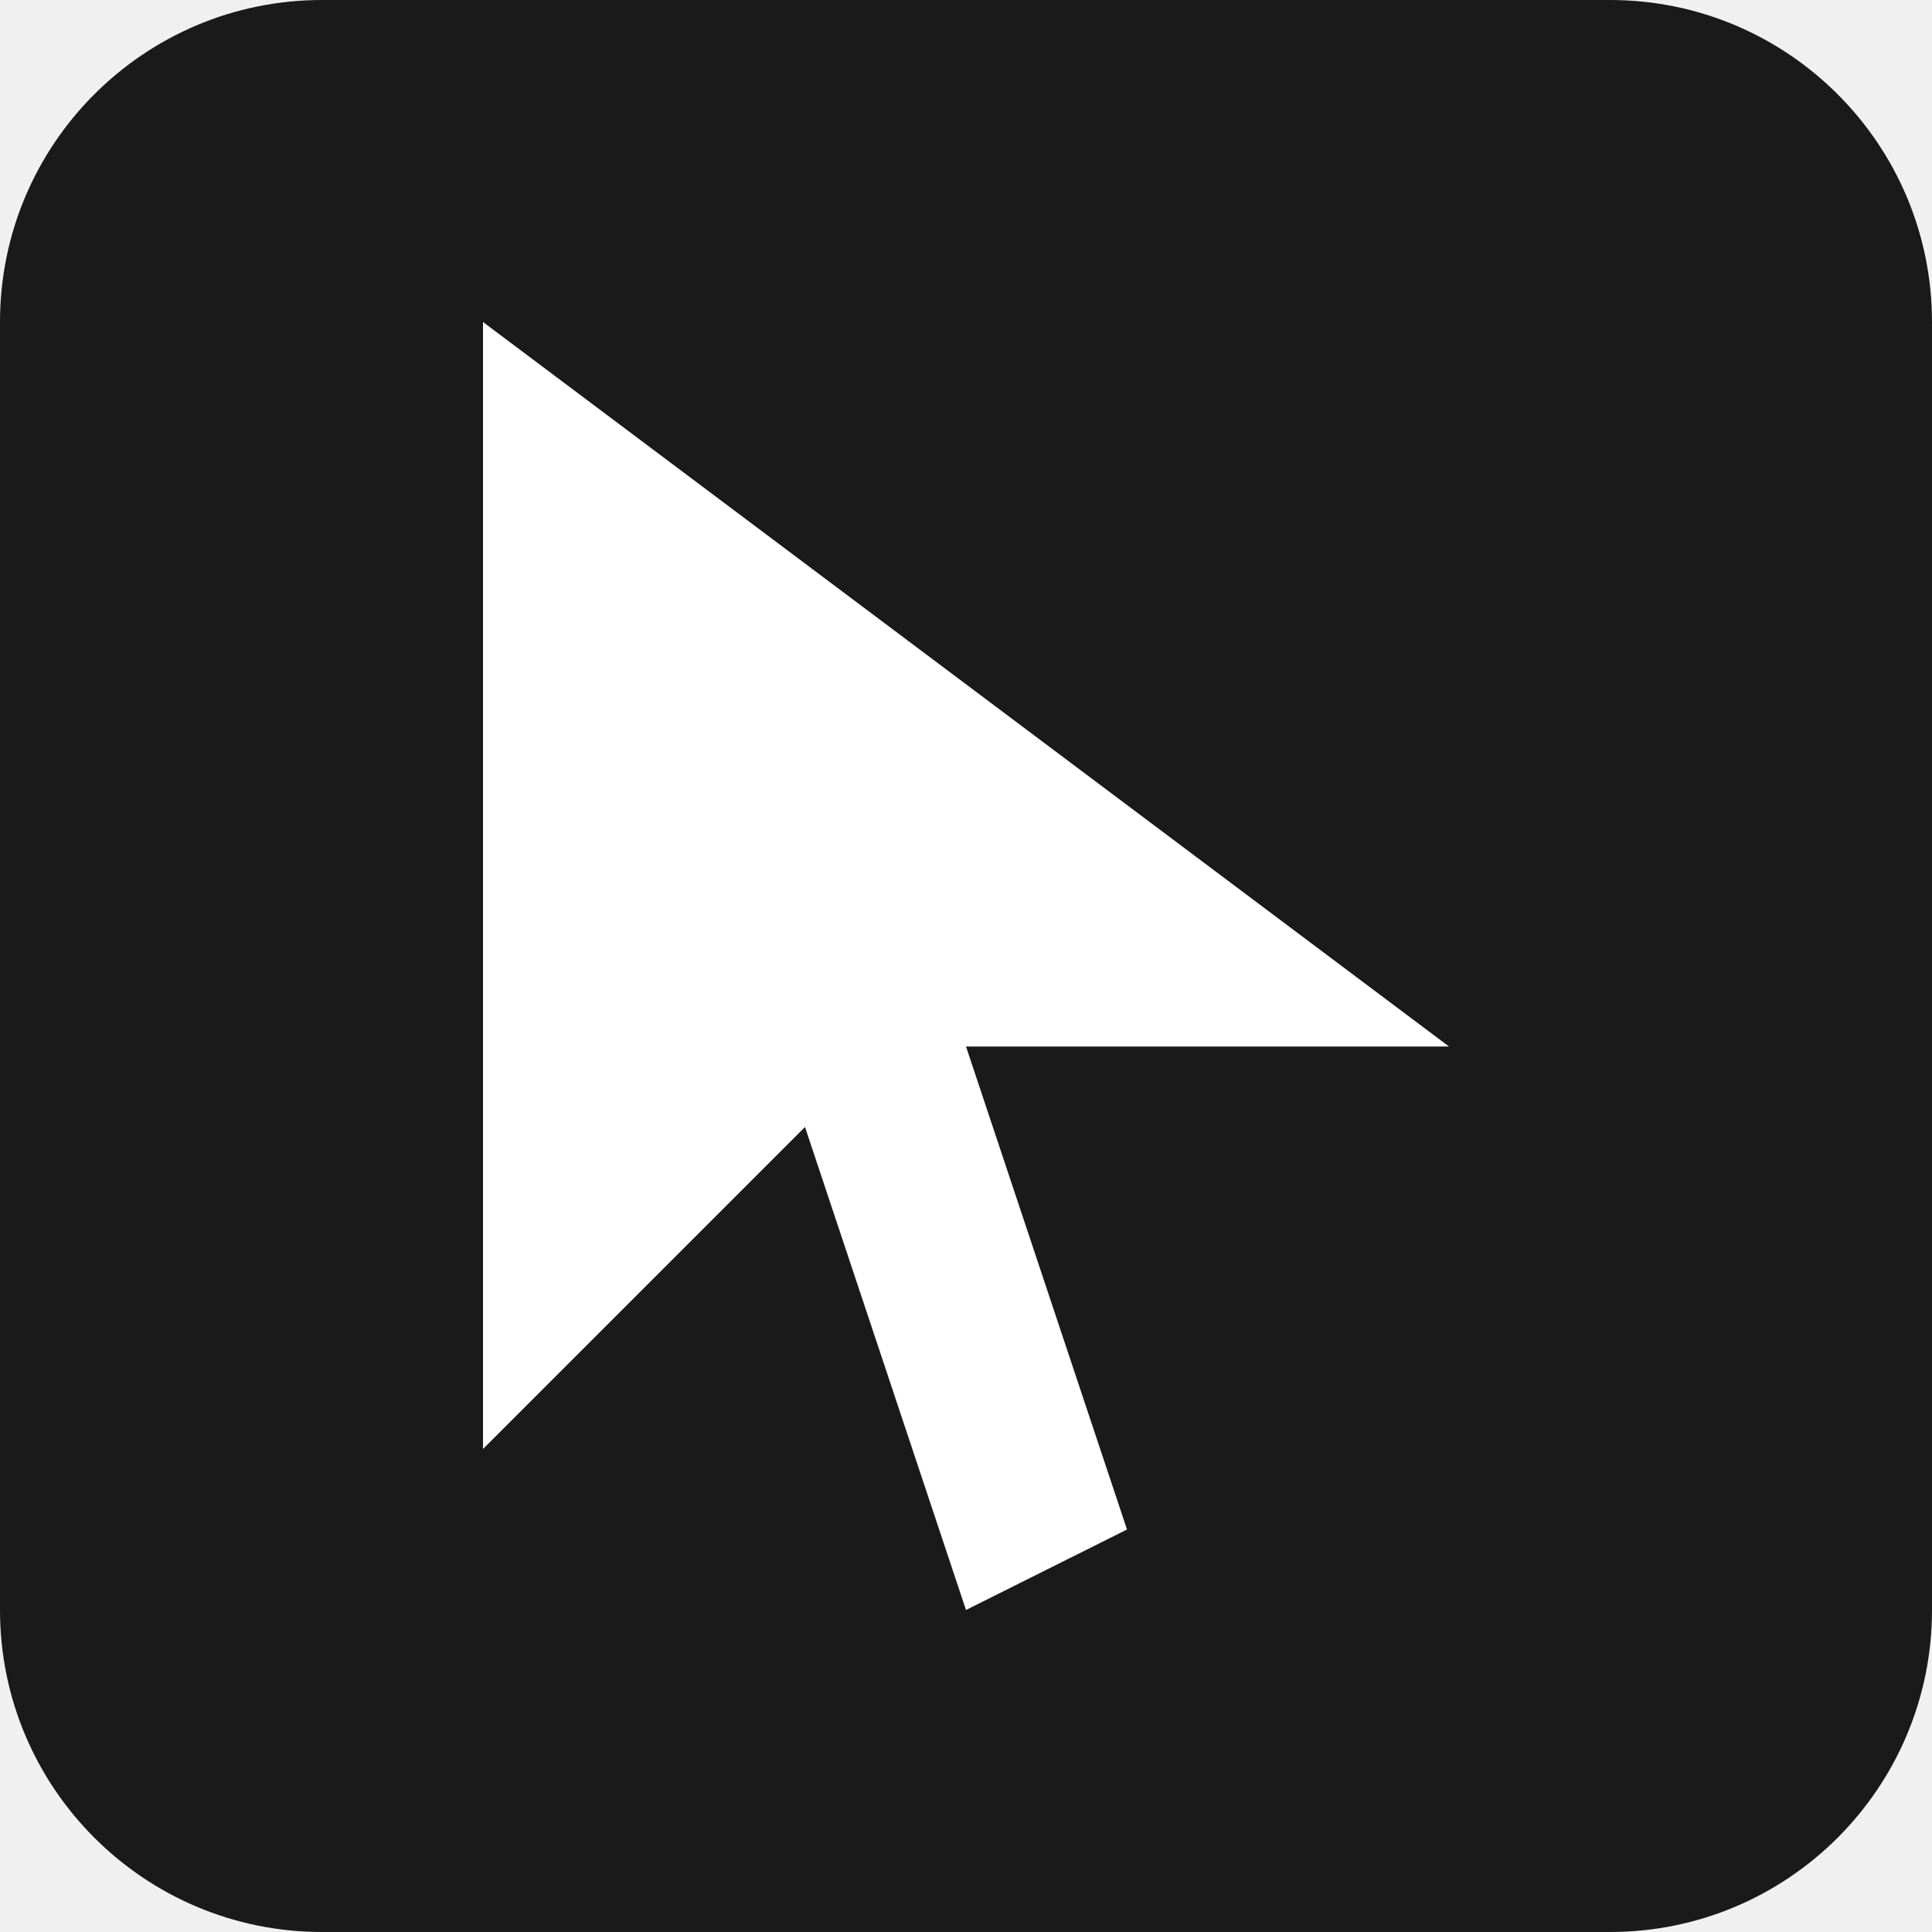
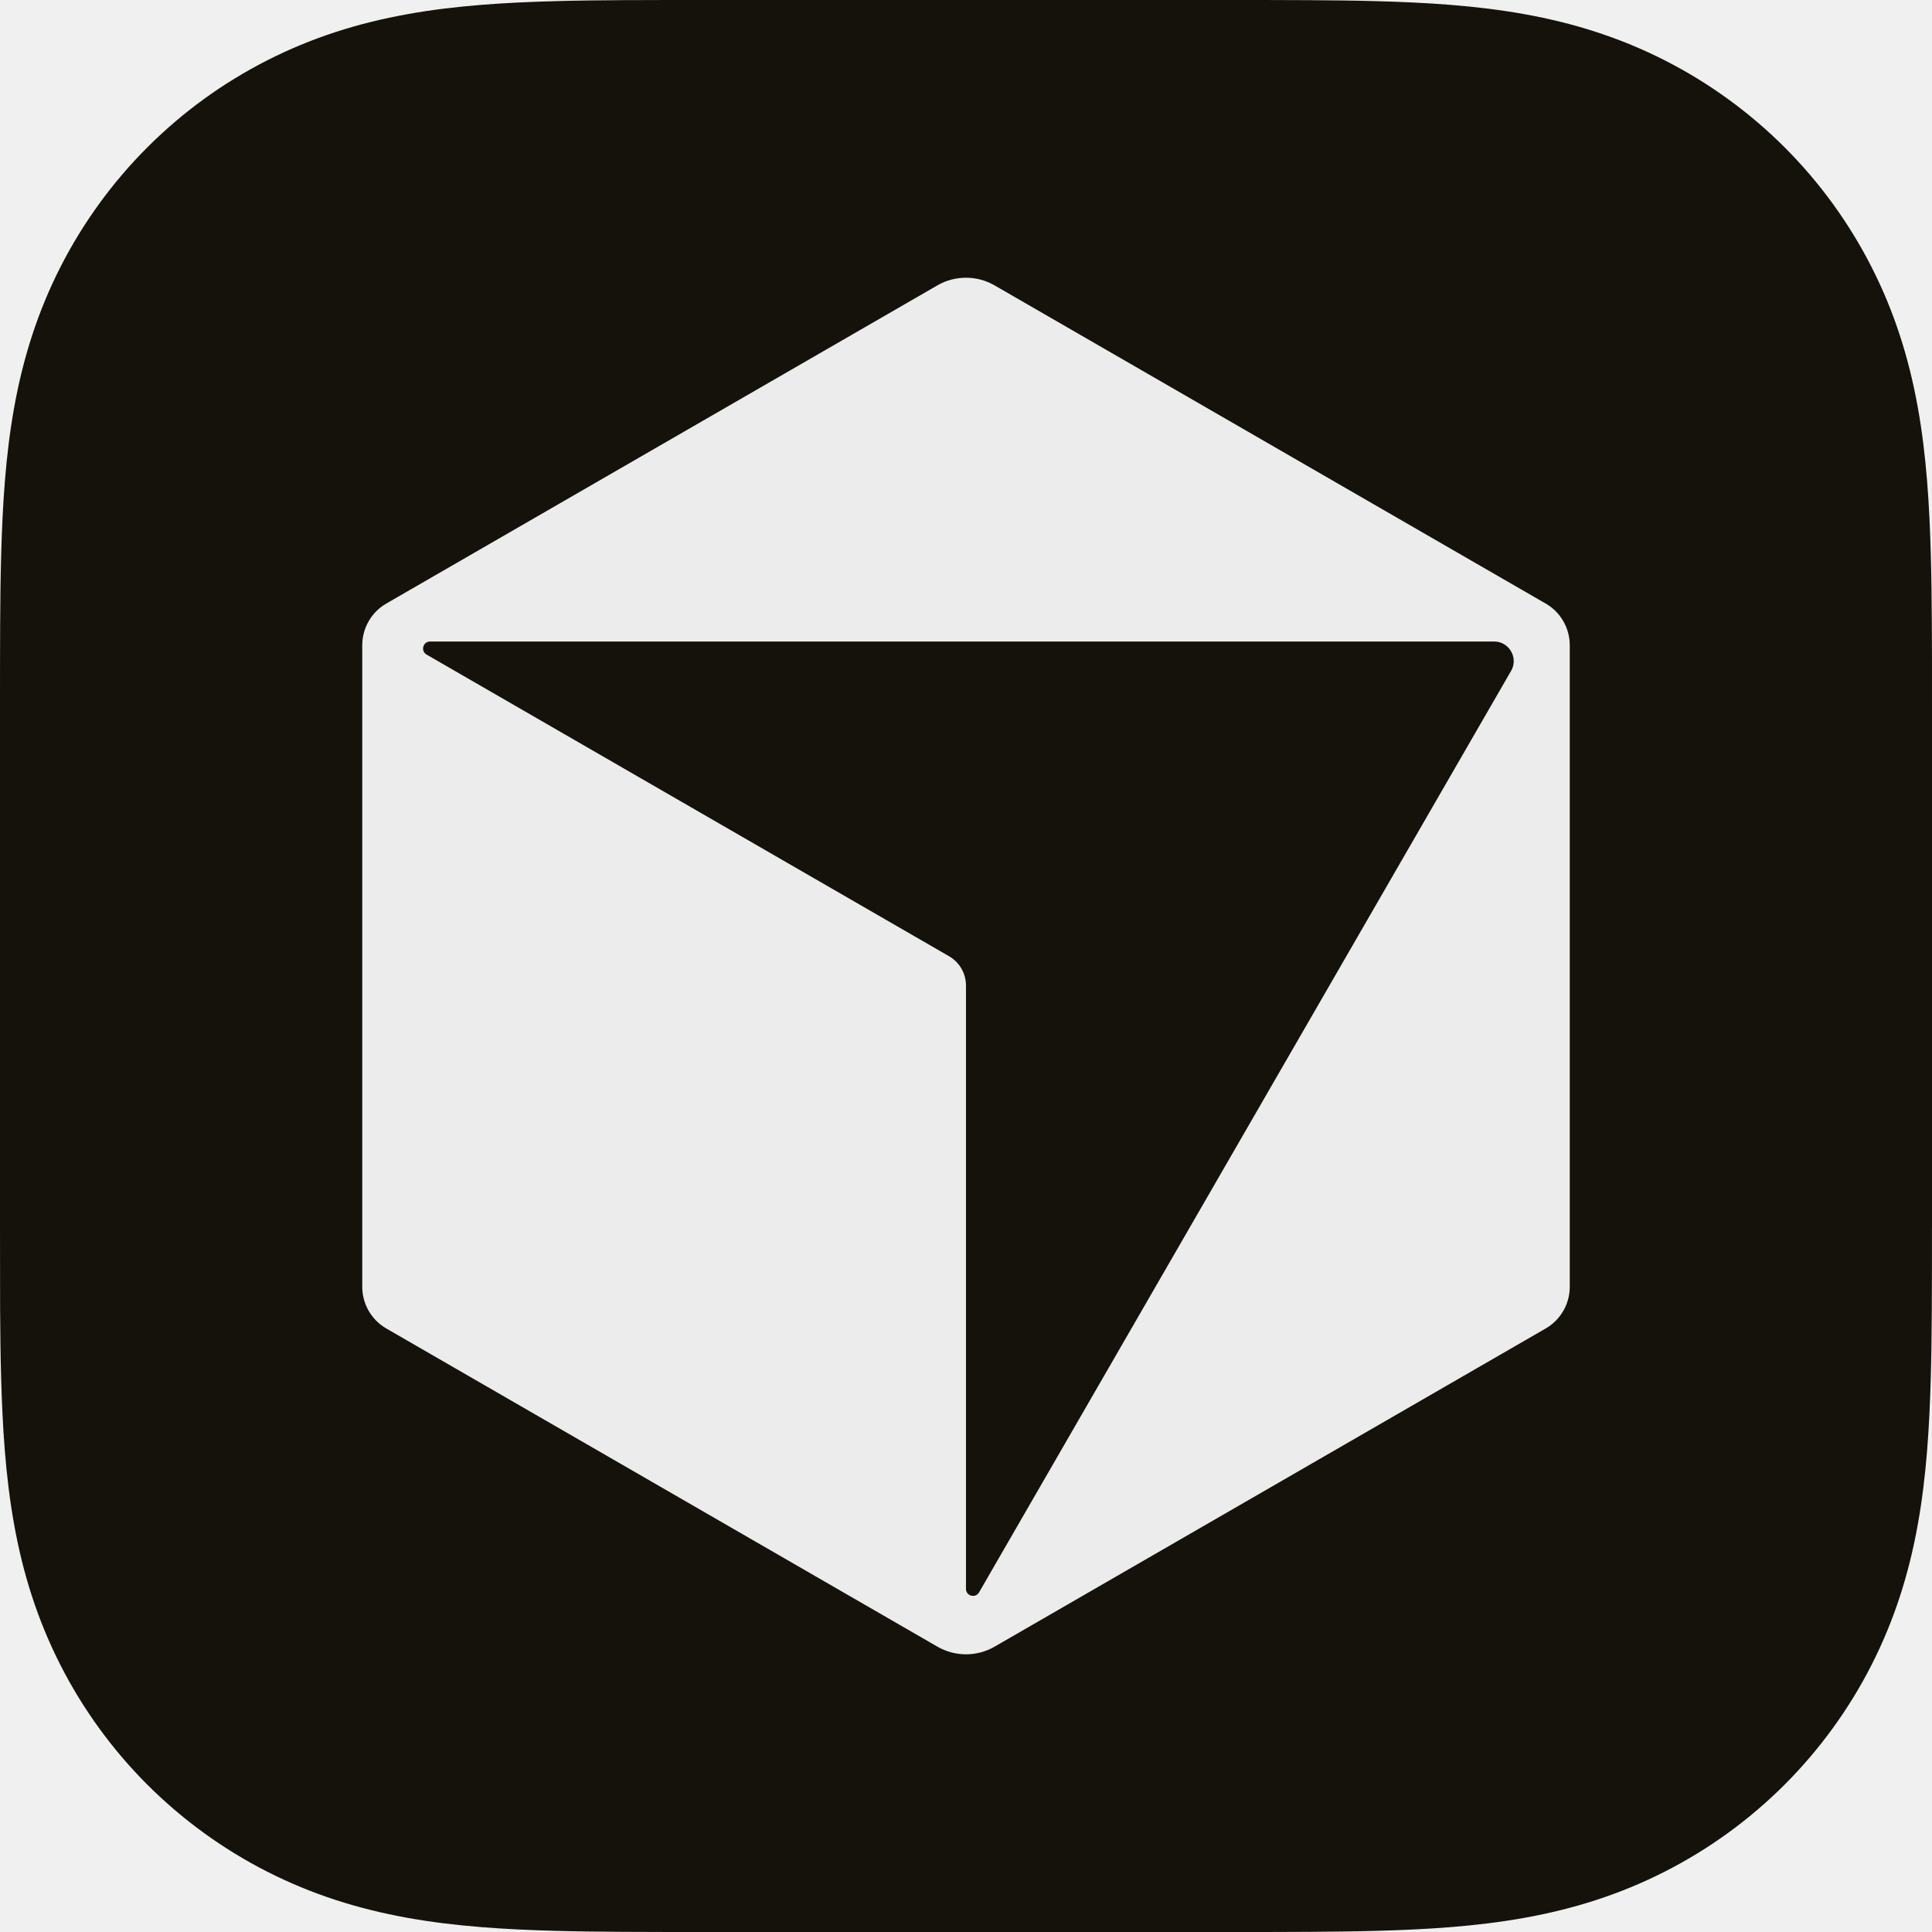
- <svg xmlns="http://www.w3.org/2000/svg" viewBox="0 0 48 48">
-   <rect width="48" height="48" rx="8" fill="#1A1A1A" />
-   <polygon points="12,8 12,36 20,28 24,40 28,38 24,26 36,26" fill="white" />
+ <svg xmlns="http://www.w3.org/2000/svg" fill="none" viewBox="600 300 400 400">
+   <path fill="#14120B" d="M999.994 554.294C999.994 559.859 999.994 565.419 999.962 570.984C999.935 575.67 999.882 580.357 999.753 585.038C999.475 595.247 998.875 605.542 997.059 615.639C995.217 625.88 992.212 635.409 987.477 644.718C982.822 653.861 976.738 662.233 969.485 669.491C962.227 676.748 953.861 682.828 944.712 687.482C935.409 692.217 925.875 695.222 915.633 697.065C905.537 698.88 895.242 699.48 885.033 699.759C880.346 699.887 875.665 699.941 870.978 699.968C865.413 700.005 859.853 700 854.288 700H745.695C740.13 700 734.571 700 729.005 699.968C724.319 699.941 719.632 699.887 714.951 699.759C704.742 699.48 694.447 698.88 684.35 697.065C674.109 695.222 664.58 692.217 655.271 687.482C646.128 682.828 637.756 676.743 630.499 669.491C623.241 662.233 617.161 653.866 612.507 644.718C607.772 635.414 604.767 625.88 602.925 615.639C601.109 605.542 600.509 595.247 600.23 585.038C600.102 580.352 600.048 575.67 600.021 570.984C600 565.419 600 559.859 600 554.294V445.701C600 440.136 600 434.576 600.032 429.011C600.059 424.324 600.112 419.637 600.241 414.956C600.52 404.747 601.119 394.452 602.935 384.356C604.778 374.115 607.783 364.586 612.518 355.277C617.172 346.133 623.257 337.762 630.509 330.504C637.767 323.246 646.133 317.167 655.282 312.512C664.586 307.777 674.12 304.772 684.361 302.93C694.458 301.114 704.752 300.514 714.961 300.236C719.648 300.107 724.329 300.054 729.016 300.027C734.576 300 740.136 300 745.701 300H854.294C859.859 300 865.419 300 870.984 300.032C875.67 300.059 880.357 300.112 885.038 300.241C895.247 300.52 905.542 301.119 915.639 302.935C925.88 304.778 935.409 307.783 944.718 312.518C953.861 317.172 962.233 323.257 969.491 330.509C976.748 337.767 982.828 346.133 987.482 355.282C992.217 364.586 995.222 374.12 997.065 384.361C998.88 394.458 999.48 404.752 999.759 414.961C999.887 419.648 999.941 424.329 999.968 429.016C1000.01 434.581 1000 440.141 1000 445.706V554.299L999.994 554.294Z" />
+   <path fill="#EDECEC" d="M920.015 424.958L805.919 359.086C802.256 356.97 797.735 356.97 794.071 359.086L679.981 424.958C676.901 426.736 675 430.025 675 433.587V566.419C675 569.981 676.901 573.269 679.981 575.048L794.077 640.92C797.74 643.036 802.261 643.036 805.925 640.92L920.02 575.048C923.1 573.269 925.001 569.981 925.001 566.419V433.587C925.001 430.025 923.1 426.736 920.02 424.958H920.015ZM912.848 438.911L802.706 629.682C801.961 630.968 799.995 630.443 799.995 628.954V504.039C799.995 501.543 798.662 499.234 796.498 497.981L688.321 435.526C687.036 434.781 687.561 432.816 689.05 432.816H909.334C912.462 432.816 914.417 436.206 912.853 438.917H912.848V438.911Z" />
</svg>
